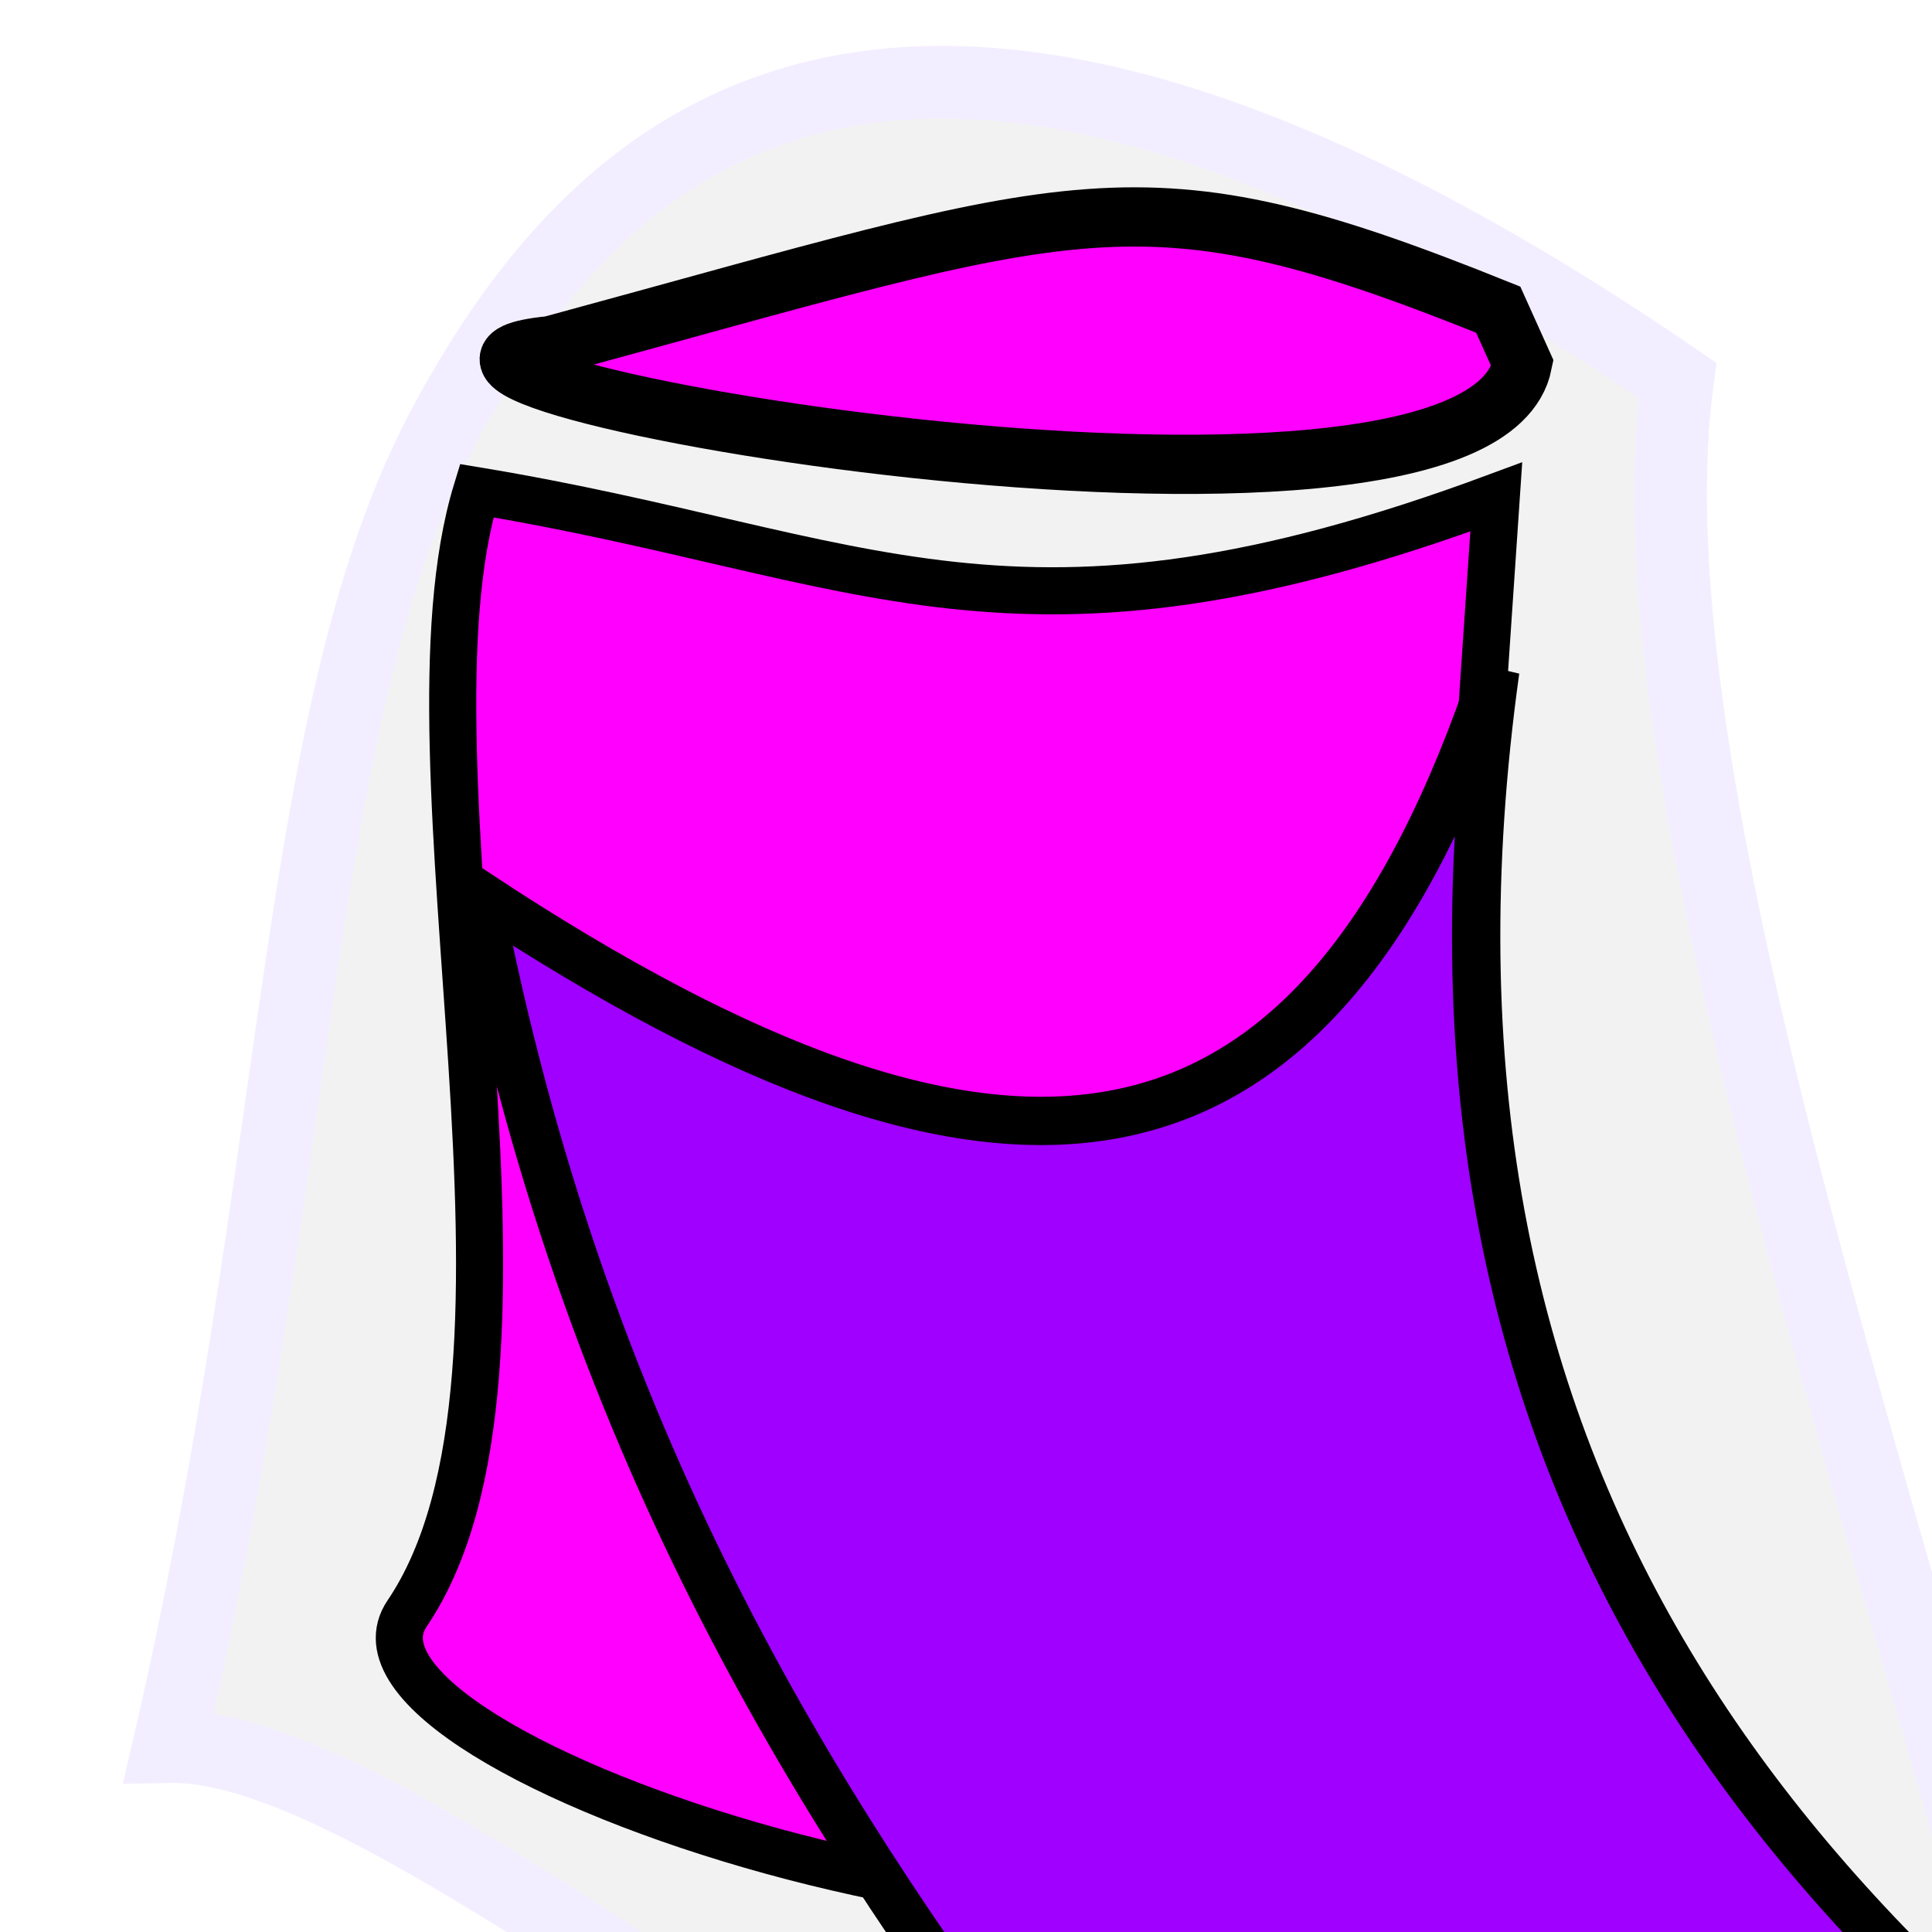
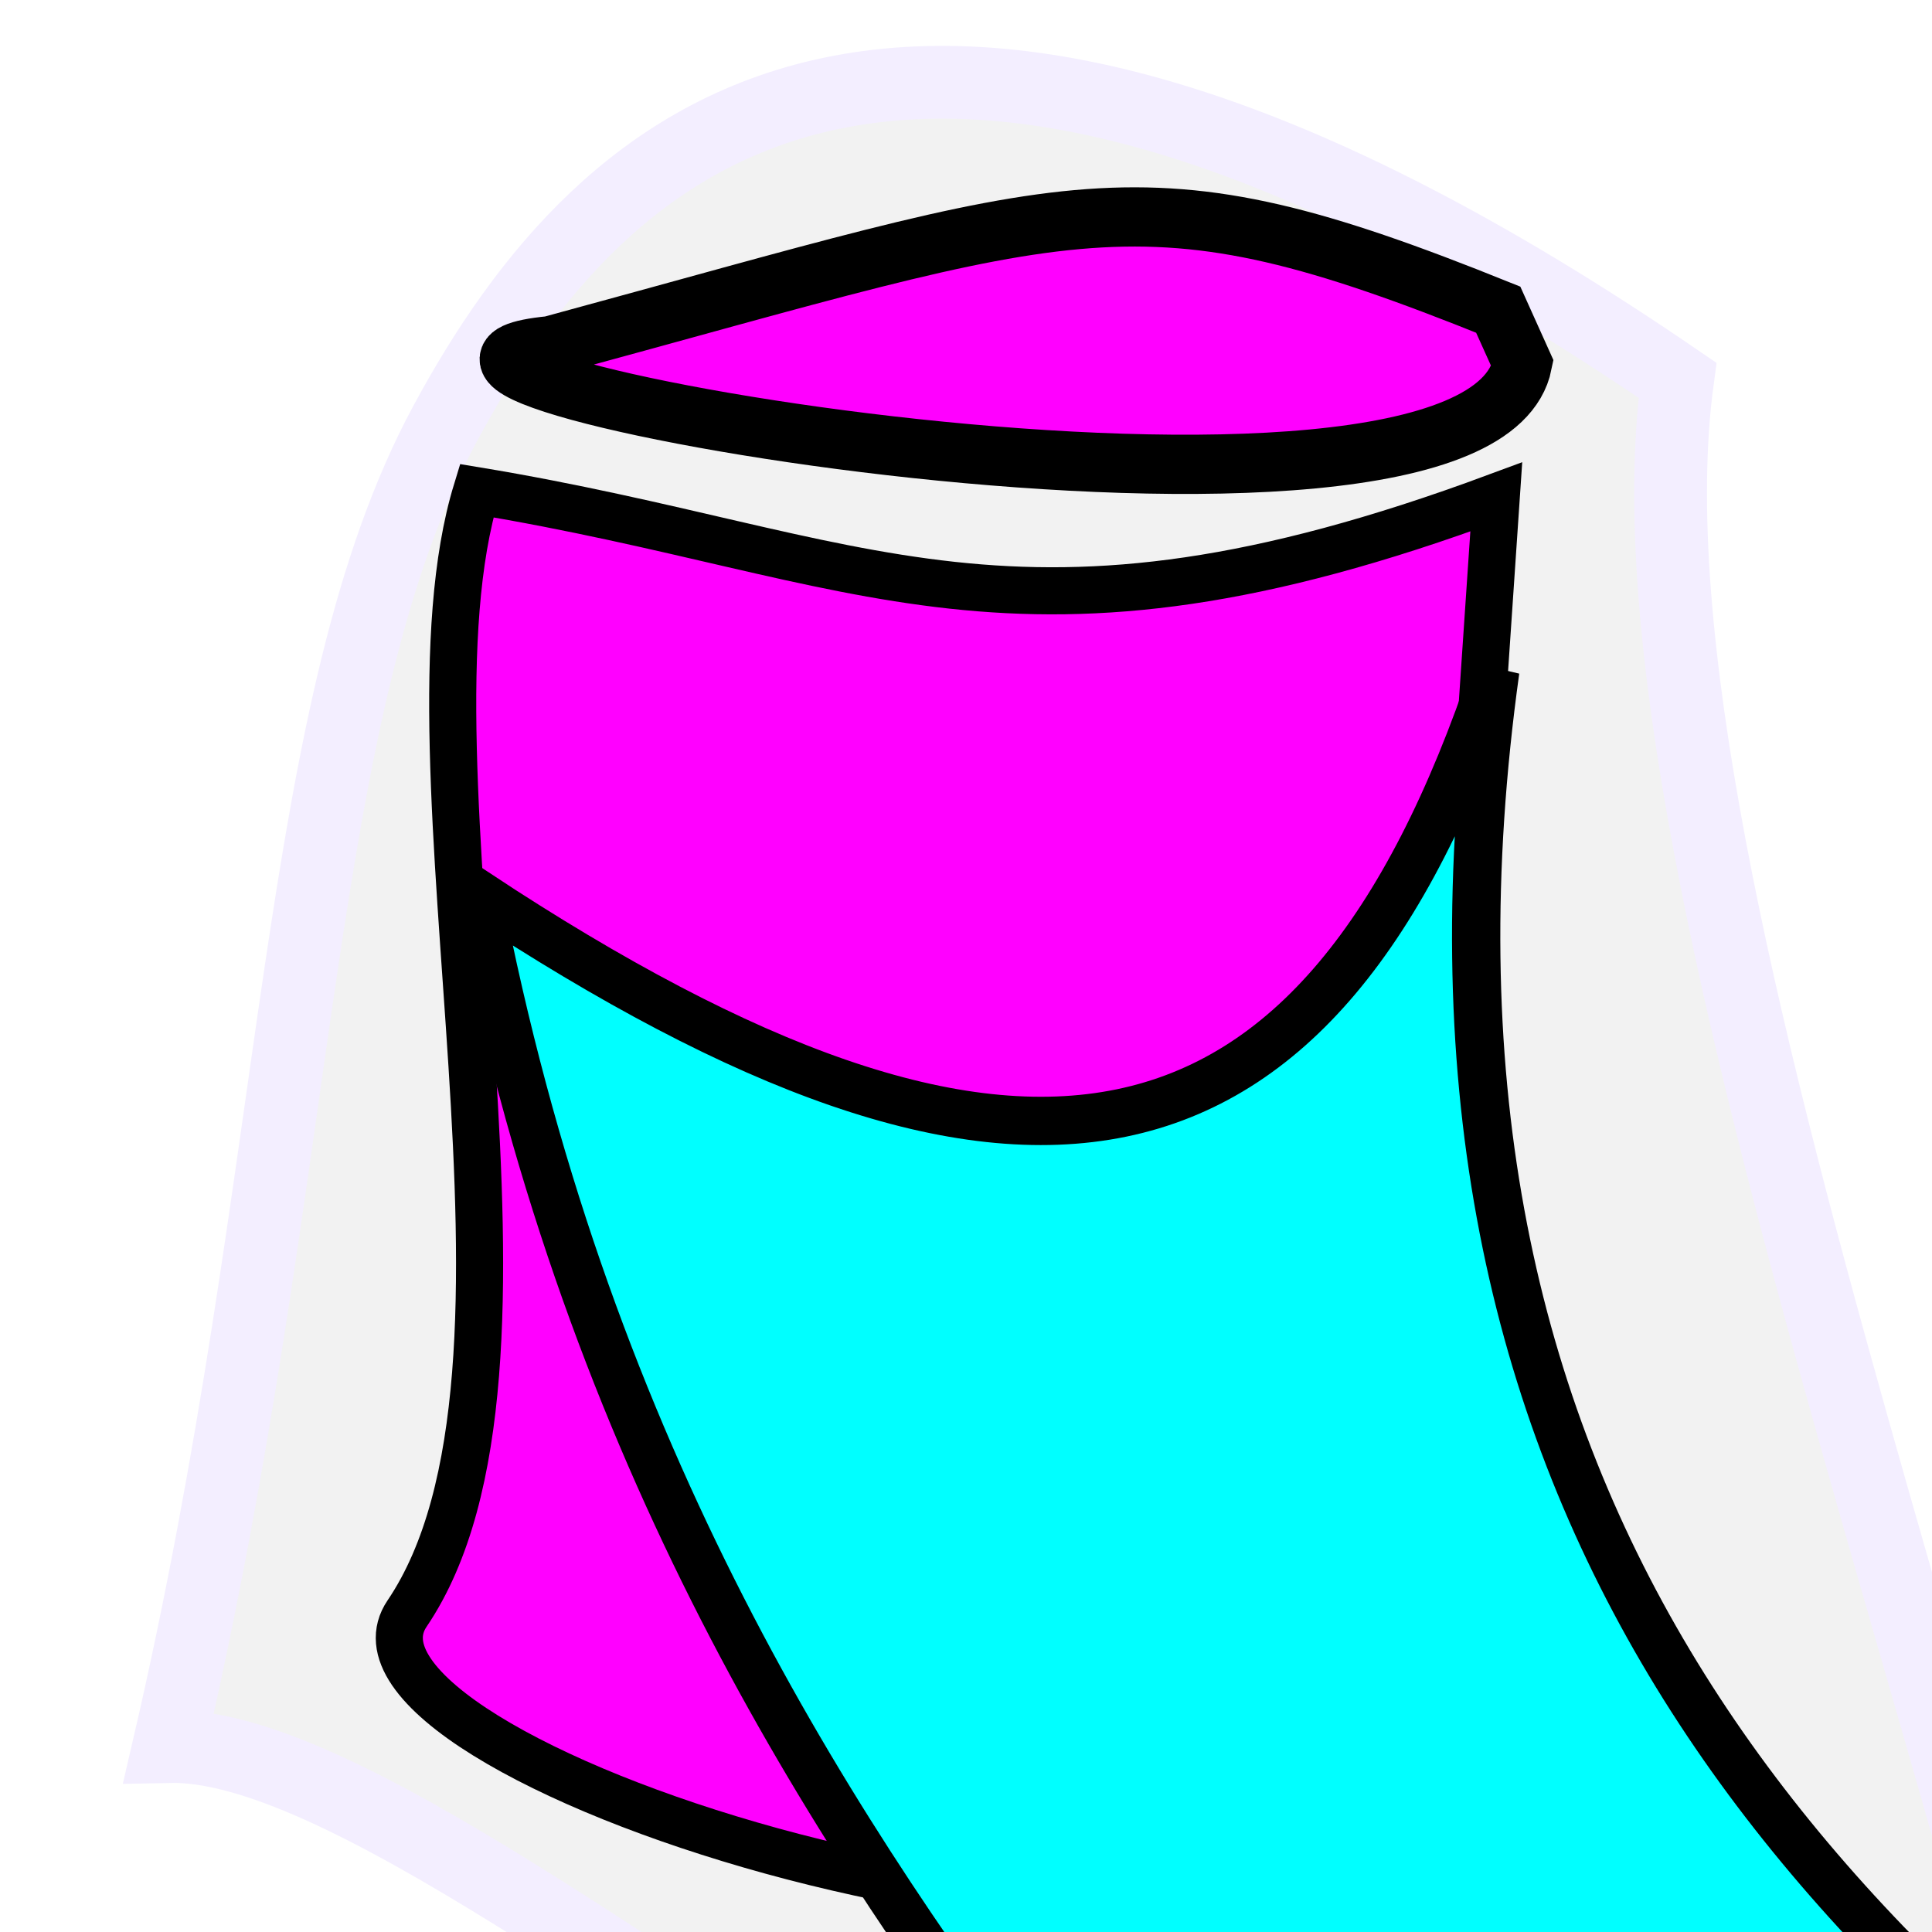
<svg xmlns="http://www.w3.org/2000/svg" xmlns:ns1="http://www.openswatchbook.org/uri/2009/osb" xmlns:xlink="http://www.w3.org/1999/xlink" width="800" height="800" id="svg2" version="1.1">
  <defs id="defs4">
    <linearGradient id="linearGradient3823" ns1:paint="solid">
      <stop style="stop-color:#0000b5;stop-opacity:1;" offset="0" id="stop3825" />
    </linearGradient>
    <linearGradient xlink:href="#linearGradient3823" id="linearGradient3827" x1="224.314" y1="332.362" x2="429.972" y2="332.362" gradientUnits="userSpaceOnUse" />
  </defs>
  <g id="layer1" transform="translate(0,-252.3622)">
    <path style="fill:#f2f2f2;stroke:#f3eeff;stroke-width:30.133;stroke-linecap:butt;stroke-linejoin:miter;stroke-miterlimit:4;stroke-opacity:1;stroke-dasharray:none" d="M 694.622,409.825 C 374.845,190.906 249.939,306.01 184.39,427.628 121.087,545.079 126.145,733.248 69.908,975.555 209.526,972.625 591.043,1391.745 878.466,1286.885 853.888,1061.087 666.521,618.063 694.622,409.825 z" id="path2988-3" />
    <path style="fill:#ff00ff;stroke:#000000;stroke-width:24.528;stroke-linecap:butt;stroke-linejoin:miter;stroke-miterlimit:4;stroke-opacity:1;stroke-dasharray:none" d="m 630.434,402.895 c -18.646,92.668 -517.151,3.731 -402.467,-7.391 221.144,-60.005 242.49,-75.32 392.415,-14.918 z" id="path2988-6" />
    <path style="fill:#ff00ff;stroke:#000000;stroke-width:19.496;stroke-linecap:butt;stroke-linejoin:miter;stroke-miterlimit:4;stroke-opacity:1;stroke-dasharray:none" d="m 578.044,1016.981 c -103.389,74.234 -449.577,-37.232 -409.487,-96.477 68.223,-100.819 -6.207,-350.522 28.821,-464.955 162.006,26.848 222.343,76.706 422.2,2.58 l -37.862,558.852" id="path2988-6-7" />
-     <path style="fill:#9f00ff;fill-opacity:1;stroke:#000000;stroke-width:20;stroke-linecap:butt;stroke-linejoin:miter;stroke-miterlimit:4;stroke-opacity:1;stroke-dasharray:none" d="m 619.176,529.92 c -73.07,218.79 -199.223,239.105 -421.322,92.707 86.463,449.214 383.91,609.381 437.669,821.96 164.115,-98.991 145.984,-7.36 326.363,-241.468 C 735.692,1054.691 572.773,863.325 619.176,529.92 z" id="path2988" />
+     <path style="fill:#00ffff;fill-opacity:1;stroke:#000000;stroke-width:20;stroke-linecap:butt;stroke-linejoin:miter;stroke-miterlimit:4;stroke-opacity:1;stroke-dasharray:none" d="m 619.176,529.92 c -73.07,218.79 -199.223,239.105 -421.322,92.707 86.463,449.214 383.91,609.381 437.669,821.96 164.115,-98.991 145.984,-7.36 326.363,-241.468 C 735.692,1054.691 572.773,863.325 619.176,529.92 z" id="path2988" />
  </g>
</svg>
